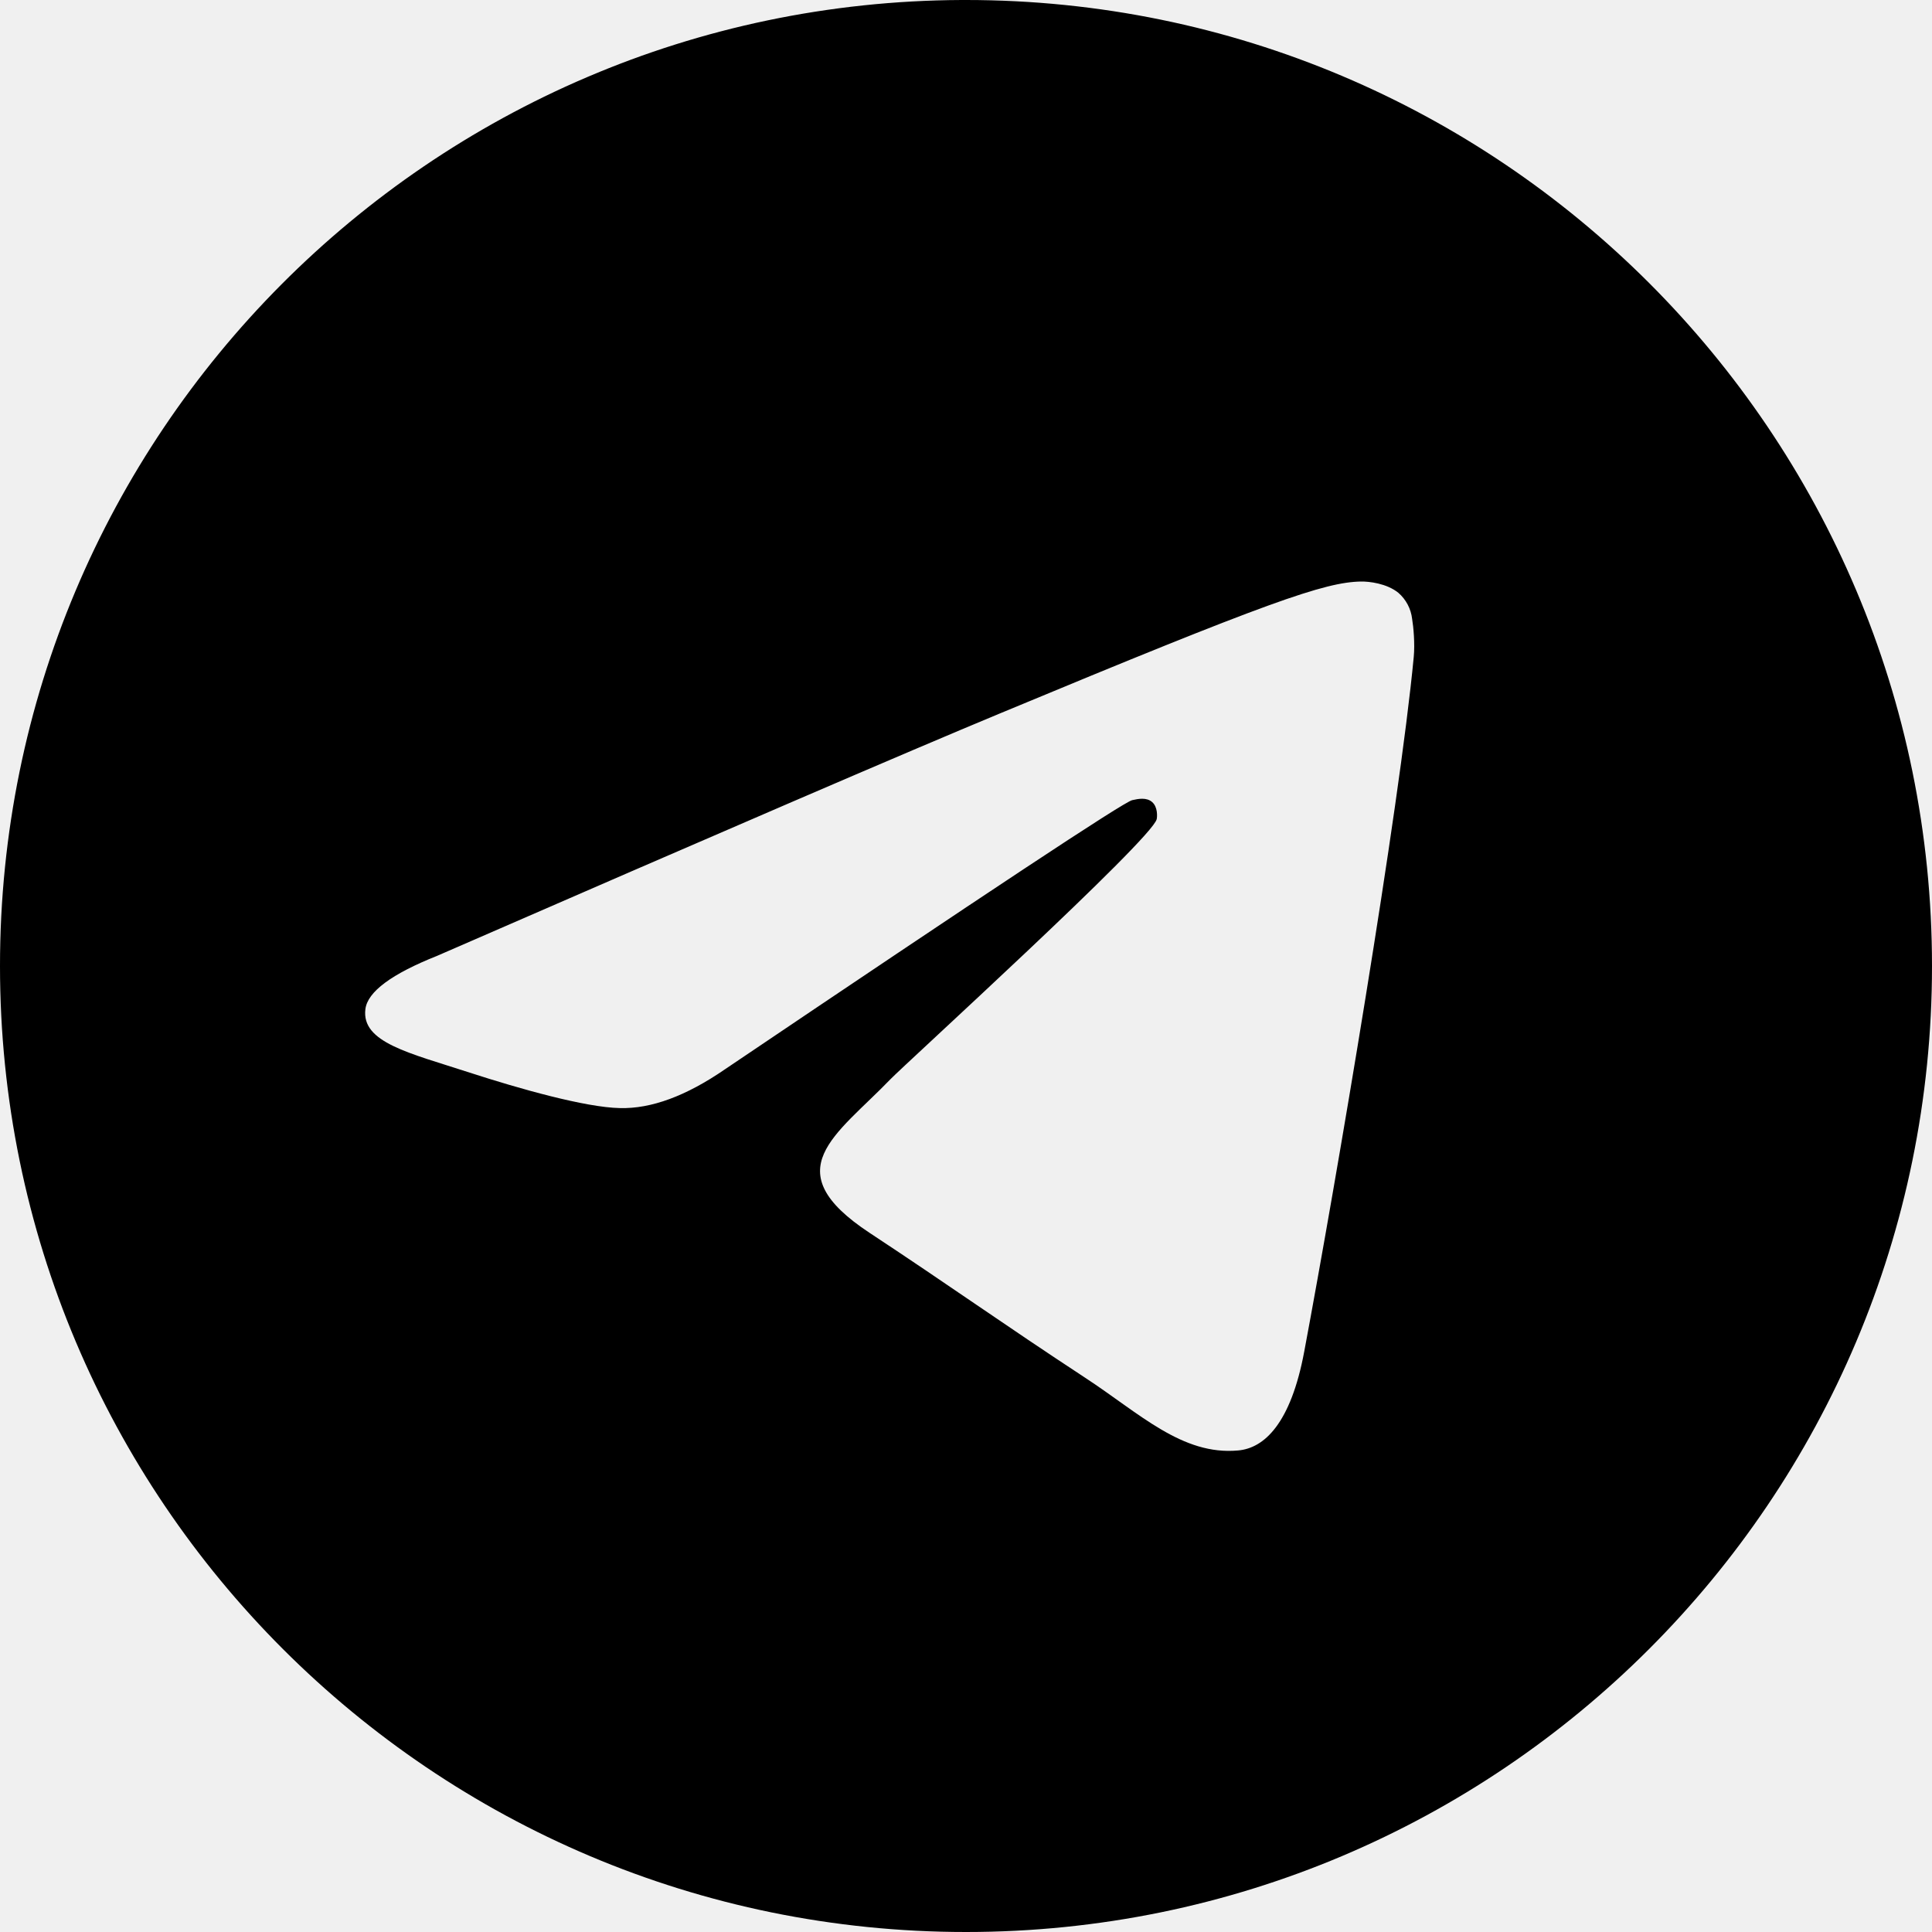
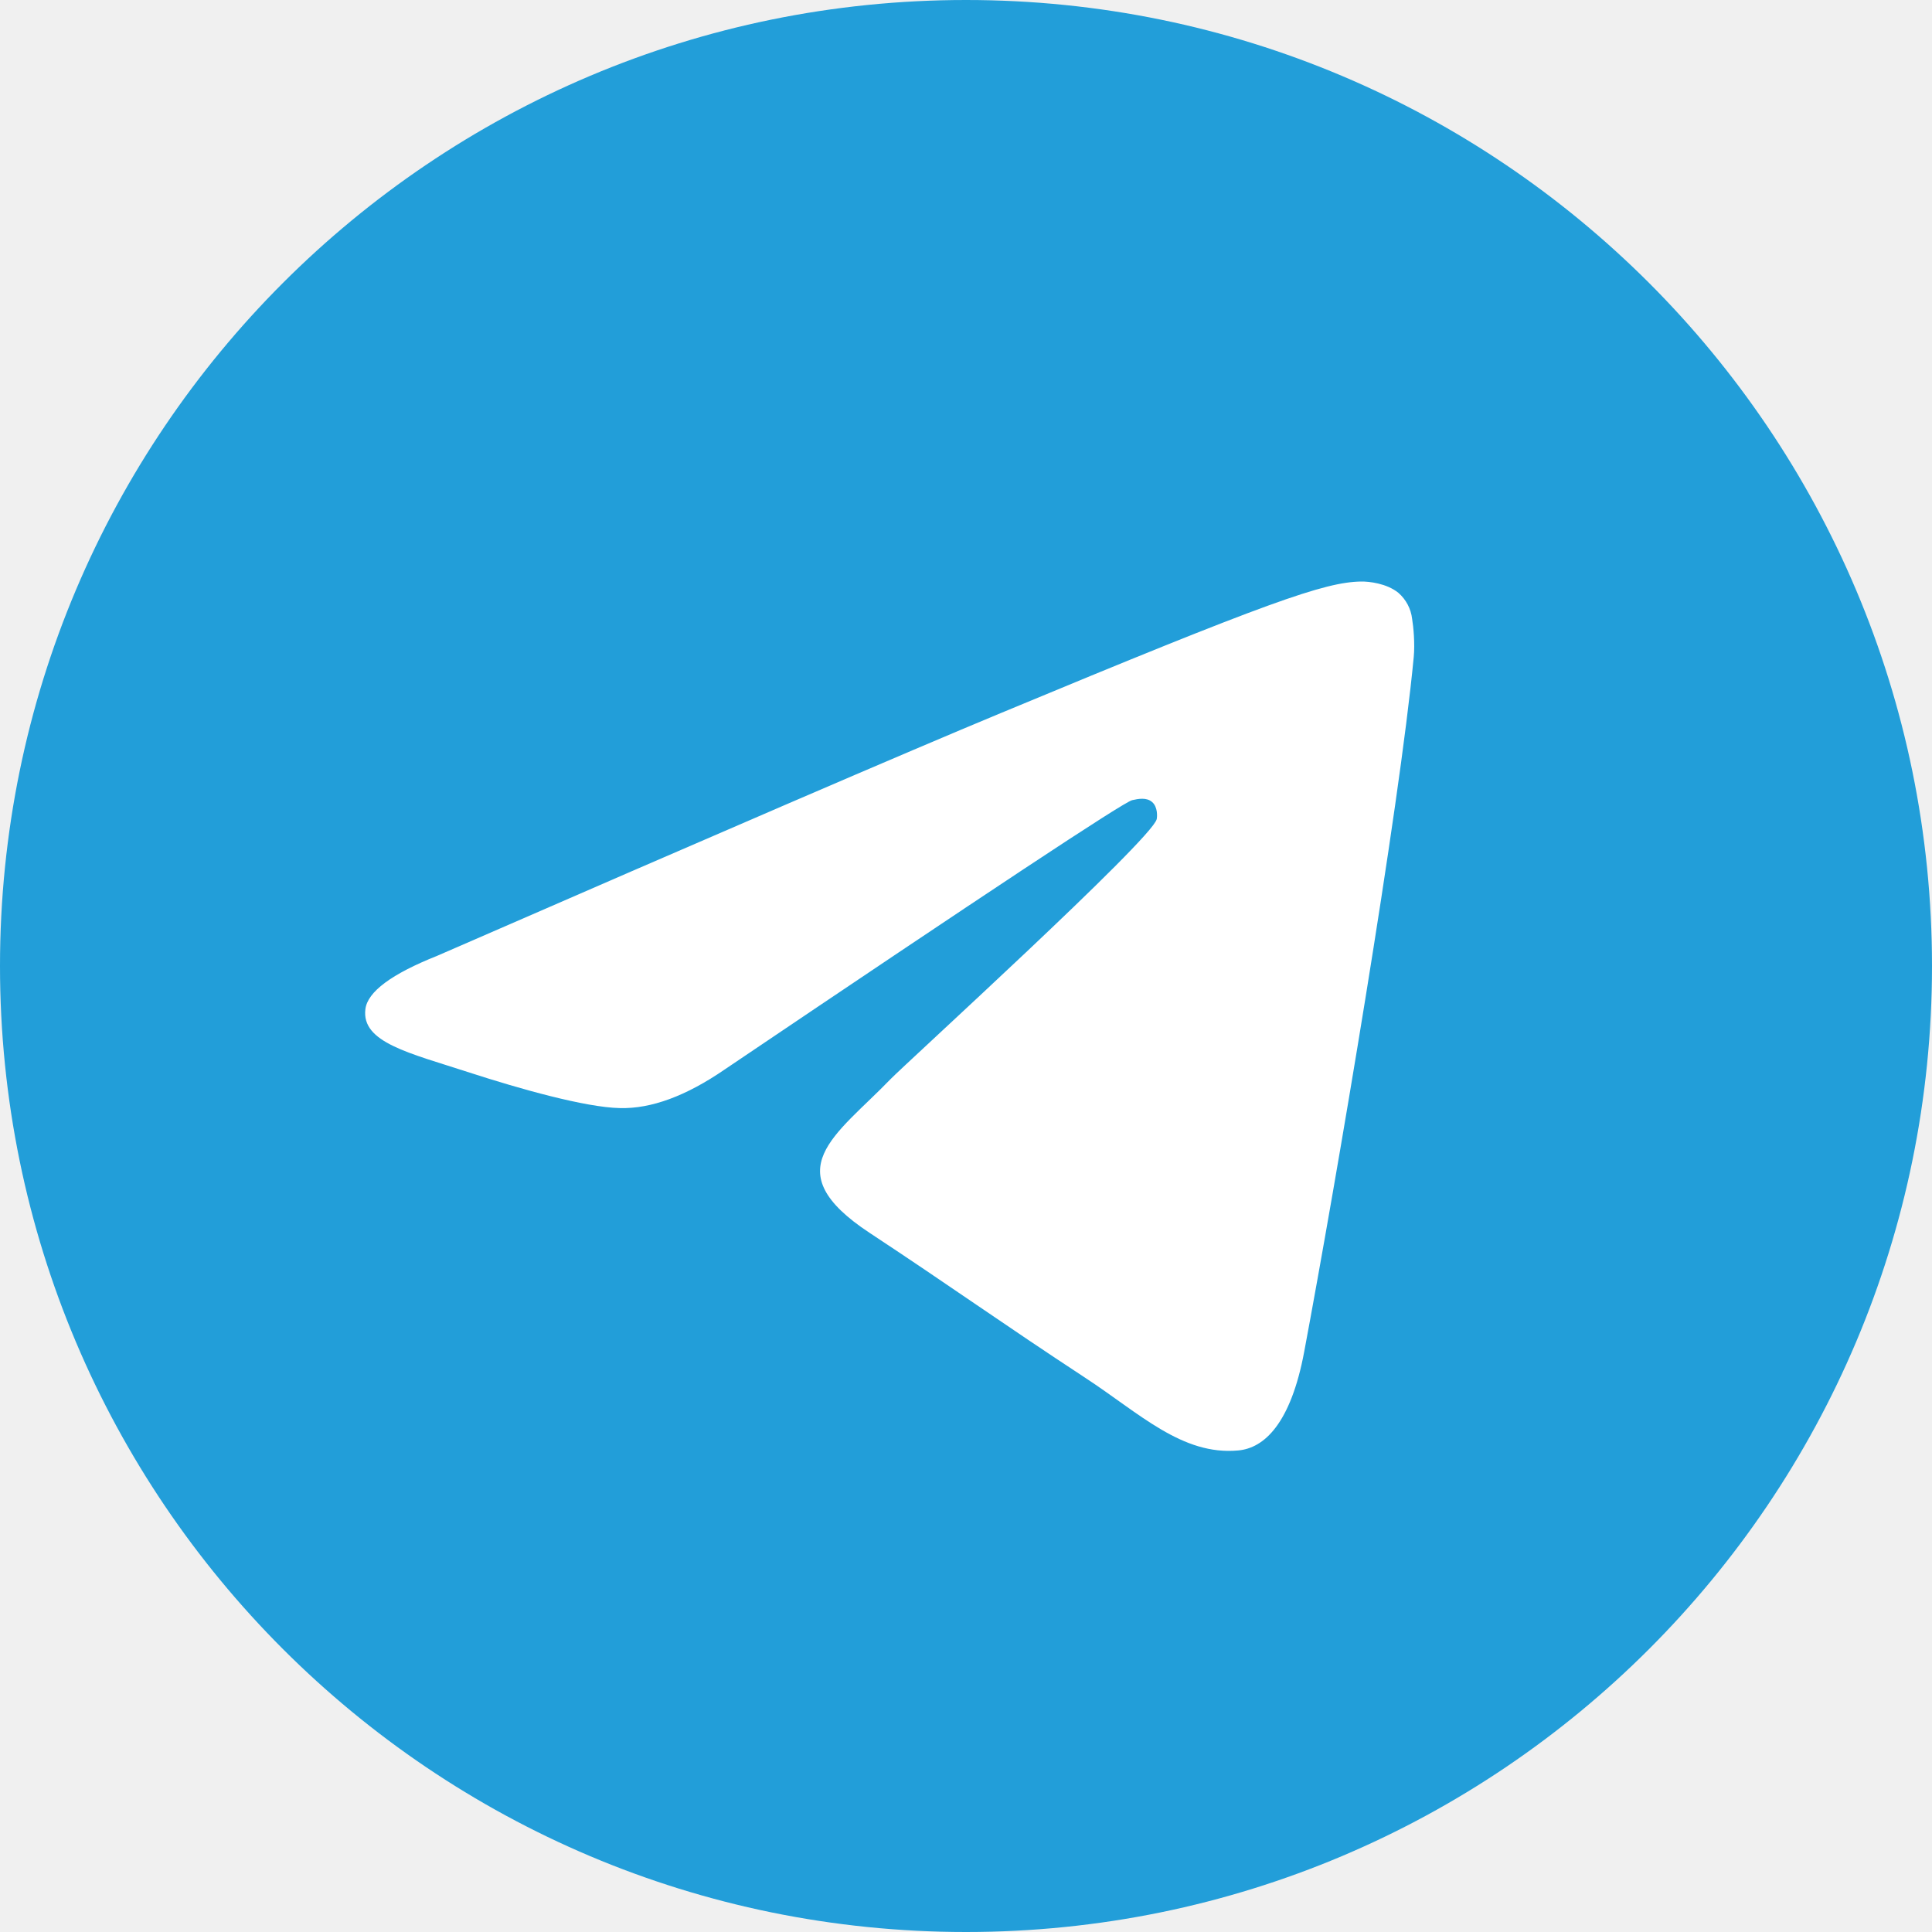
<svg xmlns="http://www.w3.org/2000/svg" role="img" viewBox="0 0 24 24">
-   <path d="M11.944 0A12 12 0 0 0 0 12a12 12 0 0 0 12 12 12 12 0 0 0 12-12A12 12 0 0 0 12 0a12 12 0 0 0-.056 0zm4.962 7.224c.1-.002.321.023.465.14a.506.506 0 0 1 .171.325c.016.093.036.306.02.472-.18 1.898-.962 6.502-1.36 8.627-.168.9-.499 1.201-.82 1.23-.696.065-1.225-.46-1.9-.902-1.056-.693-1.653-1.124-2.678-1.8-1.185-.78-.417-1.21.258-1.91.177-.184 3.247-2.977 3.307-3.23.007-.032.014-.15-.056-.212s-.174-.041-.249-.024c-.106.024-1.793 1.14-5.061 3.345-.48.33-.913.49-1.302.48-.428-.008-1.252-.241-1.865-.44-.752-.245-1.349-.374-1.297-.789.027-.216.325-.437.893-.663 3.498-1.524 5.83-2.529 6.998-3.014 3.332-1.386 4.025-1.627 4.476-1.635z" />
+   <circle cx="12" cy="12" r="12" fill="#229ED9" />
+   <path fill="#FFFFFF" d="M16.906 7.224c.1-.002.321.023.465.14a.506.506 0 0 1 .171.325c.016.093.036.306.02.472-.18 1.898-.962 6.502-1.36 8.627-.168.9-.499 1.201-.82 1.23-.696.065-1.225-.46-1.9-.902-1.056-.693-1.653-1.124-2.678-1.8-1.185-.78-.417-1.21.258-1.91.177-.184 3.247-2.977 3.307-3.23.007-.032.014-.15-.056-.212s-.174-.041-.249-.024c-.106.024-1.793 1.14-5.061 3.345-.48.33-.913.49-1.302.48-.428-.008-1.252-.241-1.865-.44-.752-.245-1.349-.374-1.297-.789.027-.216.325-.437.893-.663 3.498-1.524 5.83-2.529 6.998-3.014 3.332-1.386 4.025-1.627 4.476-1.635z" />
</svg>
